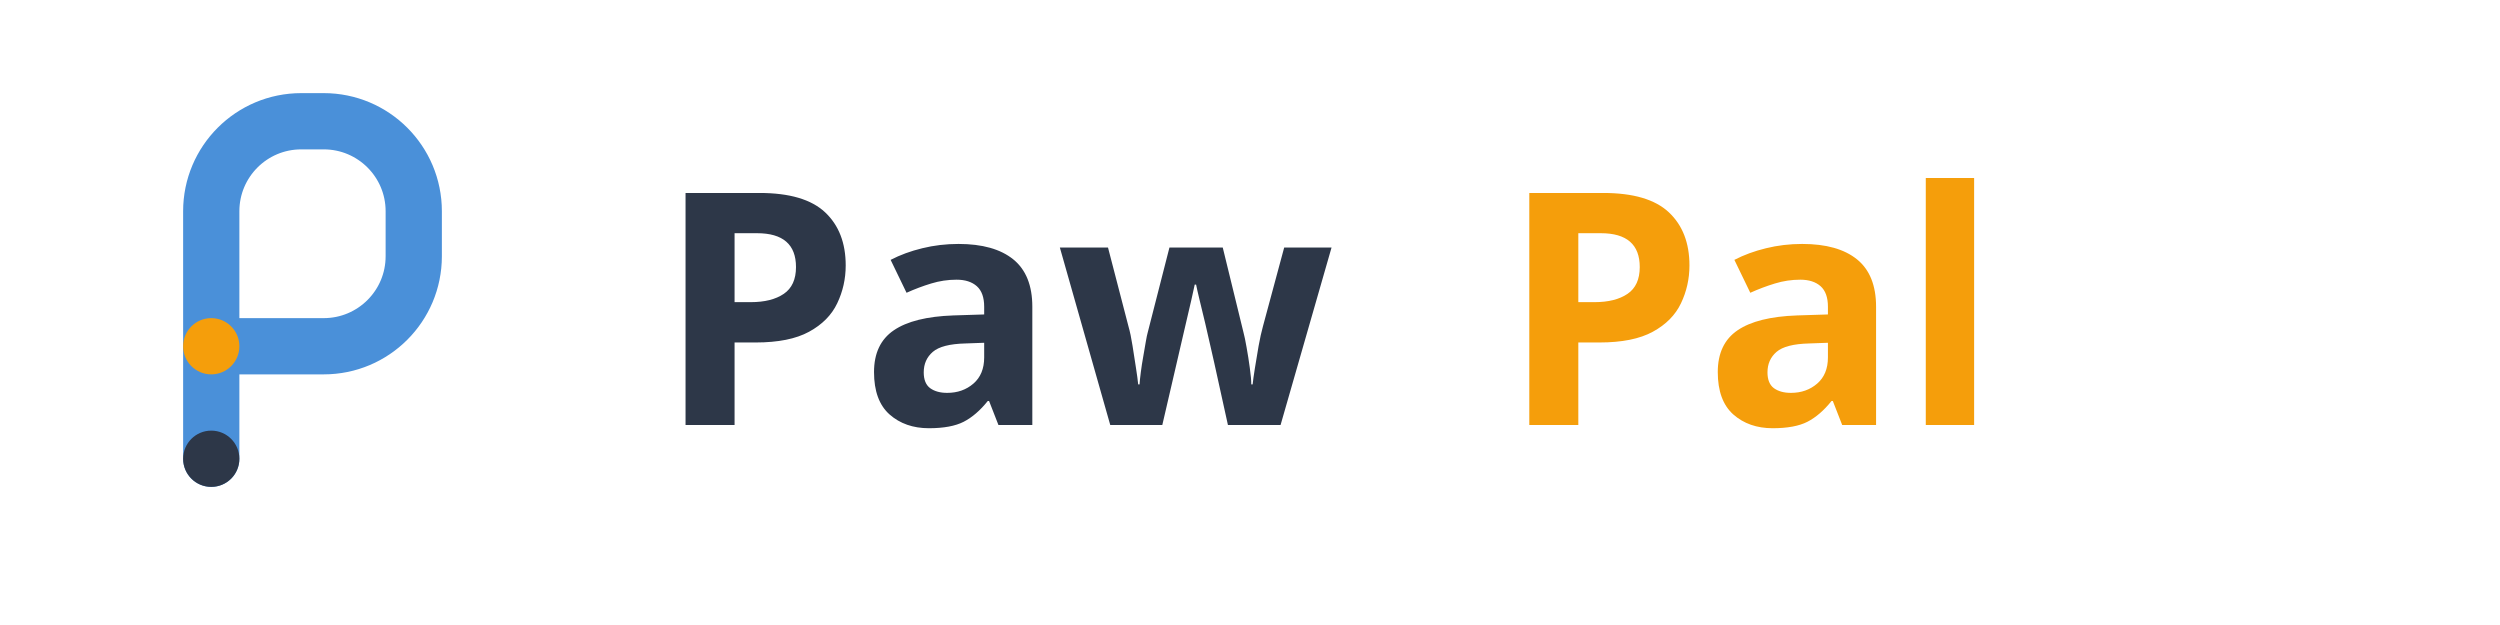
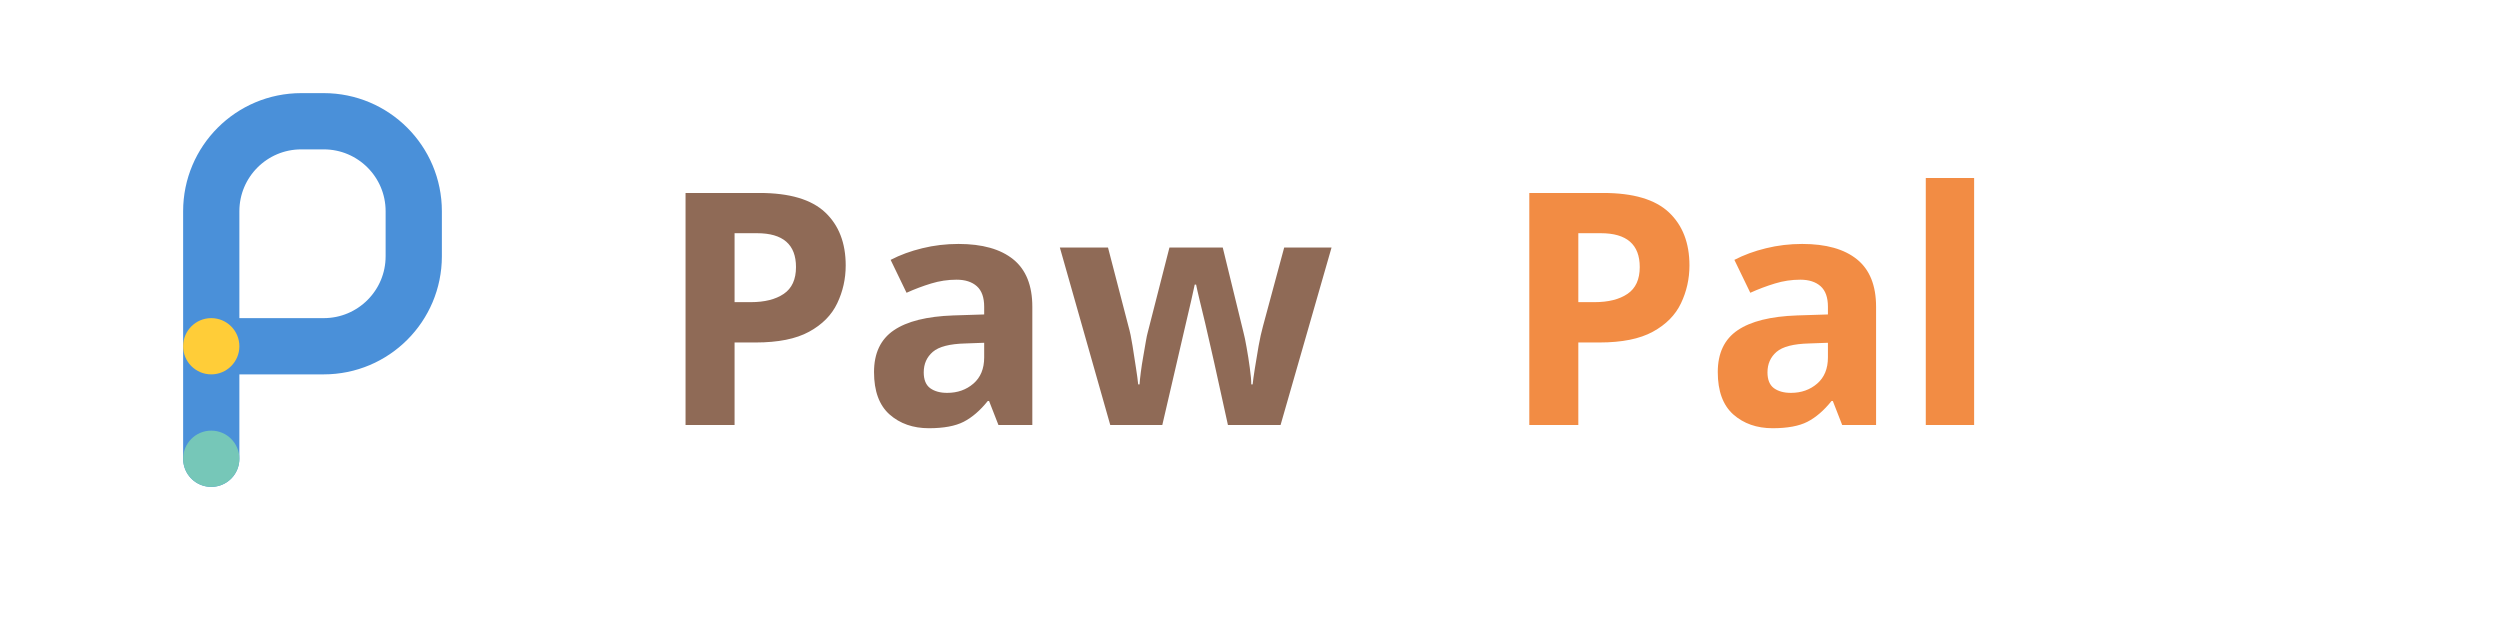
<svg xmlns="http://www.w3.org/2000/svg" viewBox="0 0 400 100" width="400" height="100">
  <g transform="translate(5, 5) scale(0.18)">
    <path d="M 160 380 V 160 A 80 80 0 0 1 240 80 H 260 A 80 80 0 0 1 340 160 V 200 A 80 80 0 0 1 260 280 H 160" fill="none" stroke="#4A90D9" stroke-width="50" stroke-linecap="round" />
-     <circle cx="160" cy="280" r="25" fill="#F59E0B" />
-     <circle cx="160" cy="380" r="25" fill="#2D3748" />
+     <circle cx="160" cy="280" r="25" fill="#FFCD38" />
+     <circle cx="160" cy="380" r="25" fill="#76C7B8" />
  </g>
-   <text x="105" y="68" font-family="'Baloo 2', 'Comfortaa', 'Nunito', sans-serif" font-weight="800" font-size="52" fill="#2D3748">Paw</text>
-   <text x="240" y="68" font-family="'Baloo 2', 'Comfortaa', 'Nunito', sans-serif" font-weight="800" font-size="52" fill="#F59E0B">Pal</text>
+   <text x="105" y="68" font-family="'Baloo 2', 'Comfortaa', 'Nunito', sans-serif" font-weight="800" font-size="52" fill="#8F6A56">Paw</text>
+   <text x="240" y="68" font-family="'Baloo 2', 'Comfortaa', 'Nunito', sans-serif" font-weight="800" font-size="52" fill="#F28C44">Pal</text>
</svg>
